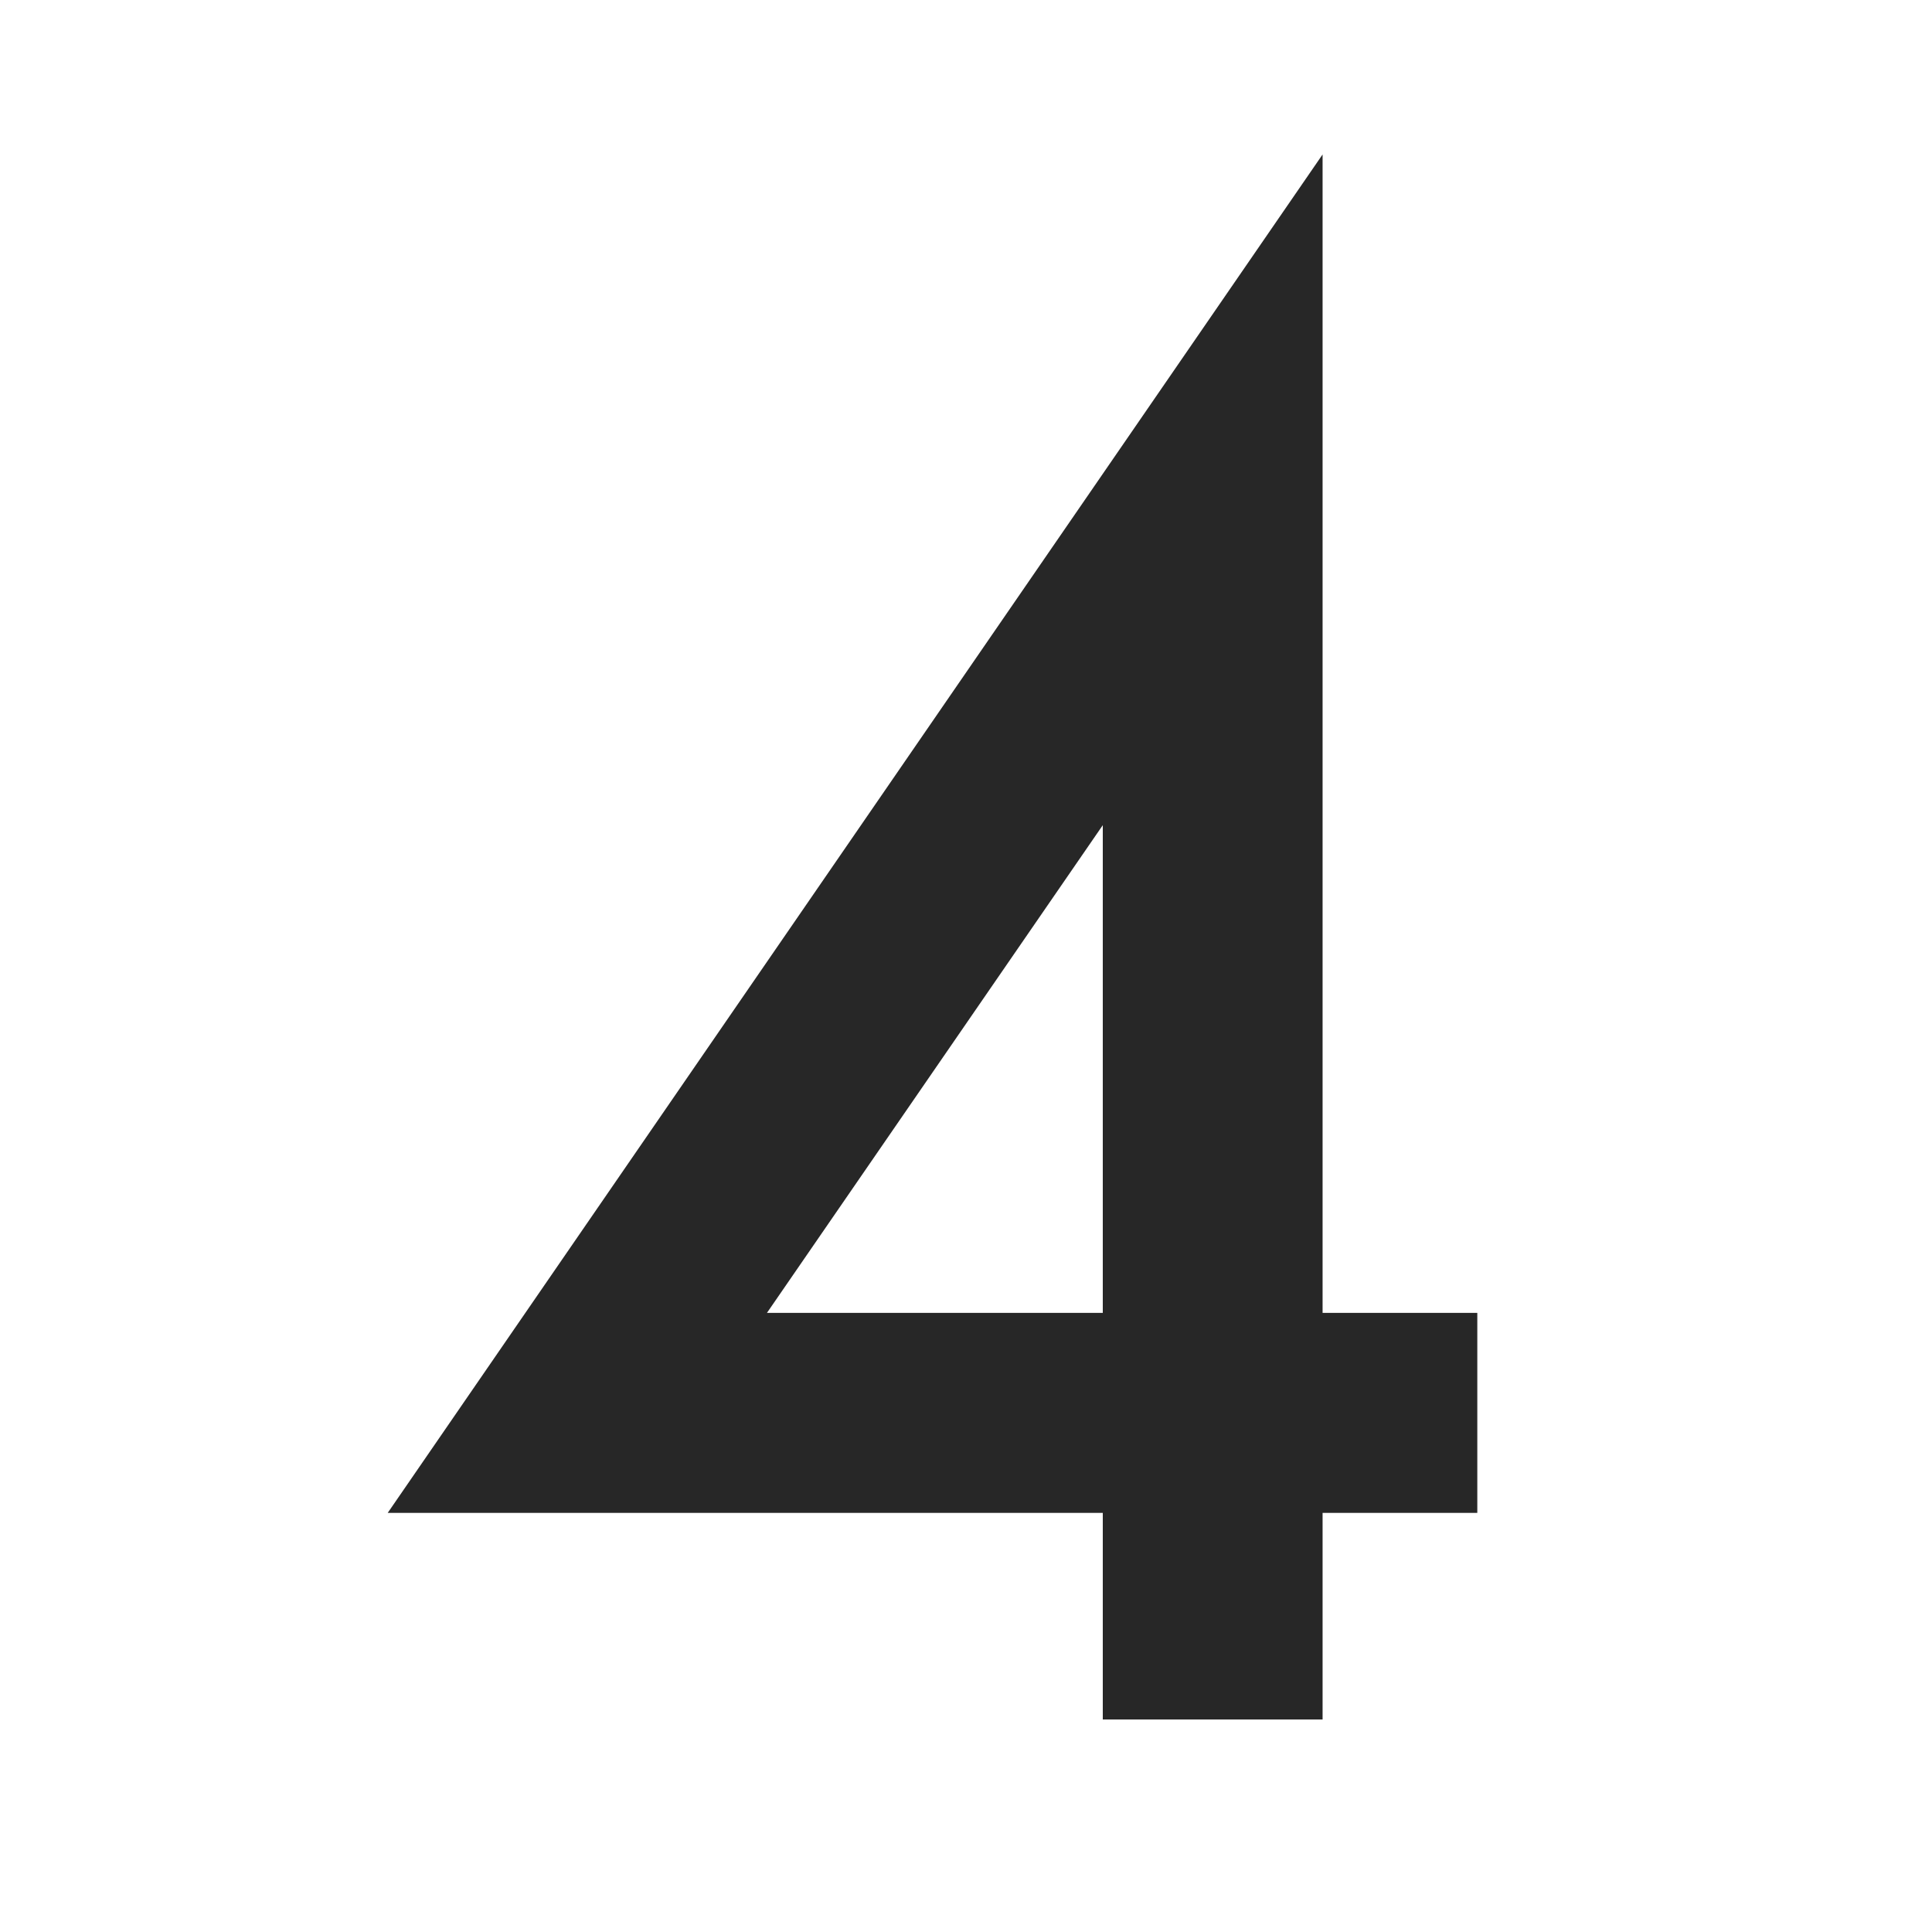
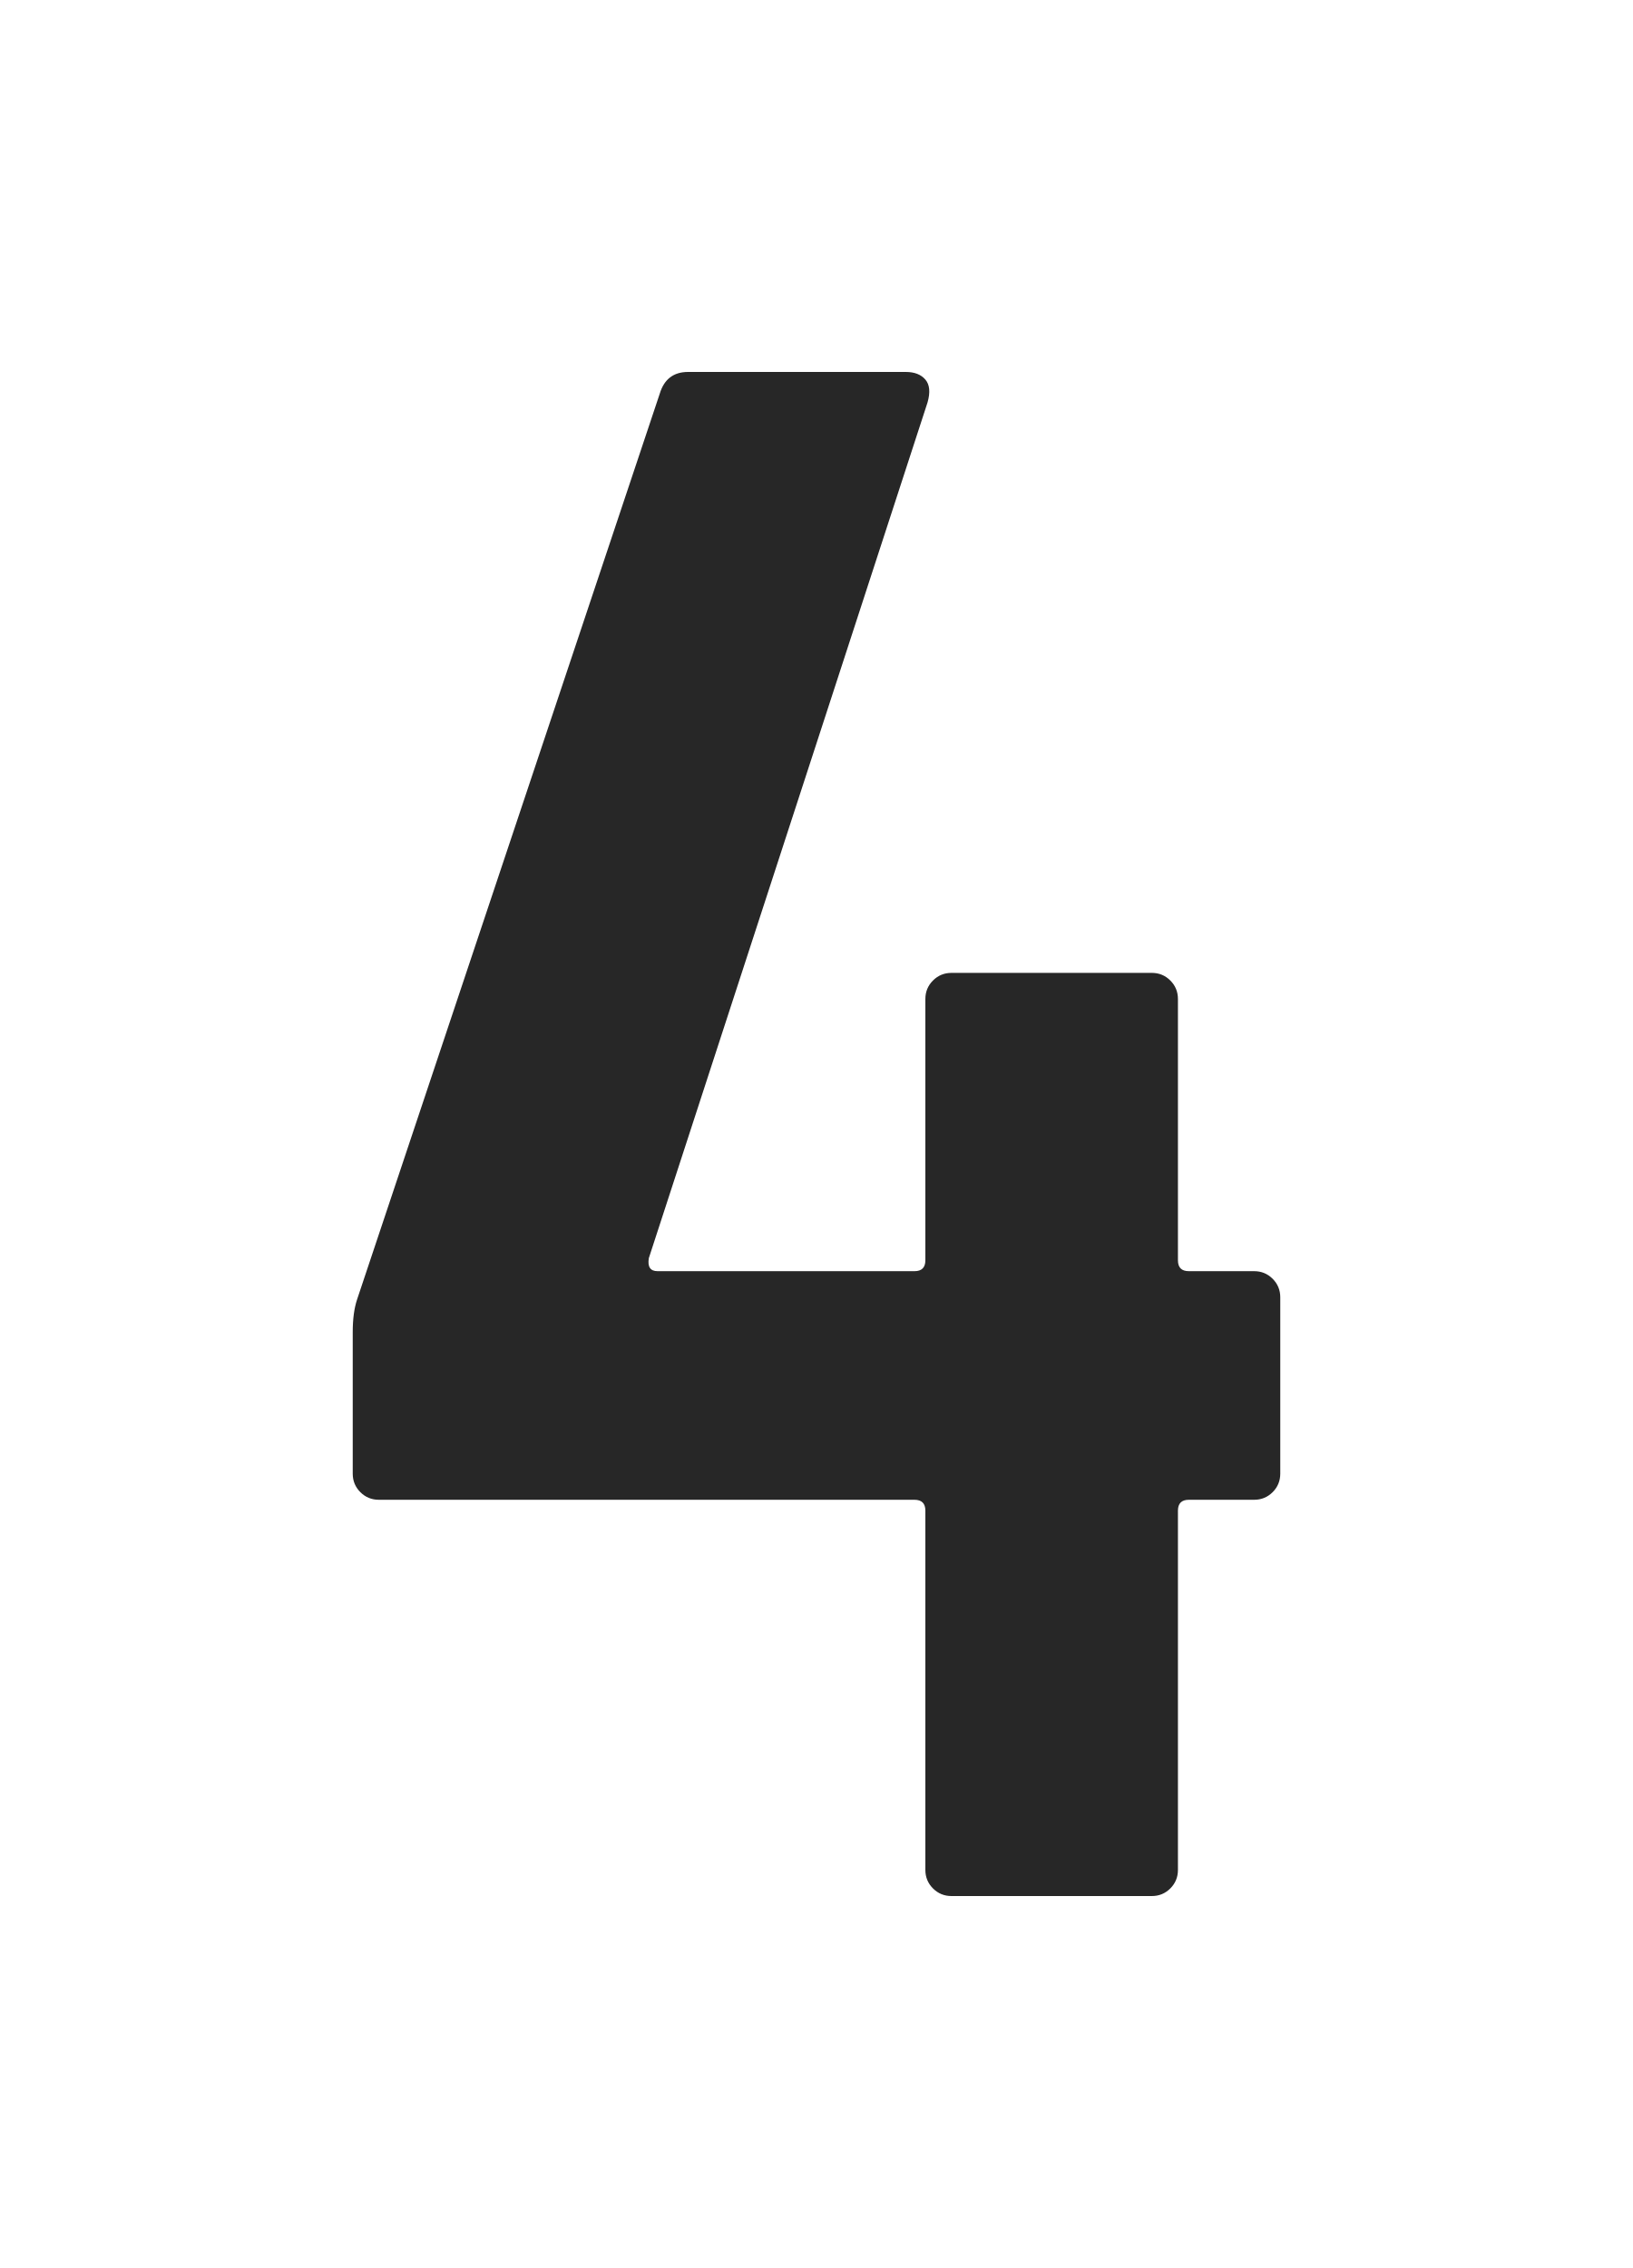
- <svg xmlns="http://www.w3.org/2000/svg" width="100" height="100" version="1.1" viewBox="0 0 100 100">
-   <path fill="#272727" fill-rule="nonzero" stroke="none" stroke-width="1" d="M68.457,89 L68.457,78.307 L76.465,78.307 L76.465,67.955 L68.457,67.955 L68.457,7.994 L20.068,78.307 L57.08,78.307 L57.08,89 L68.457,89 Z M57.08,67.955 L39.697,67.955 L57.08,42.711 L57.08,67.955 Z" />
+ <svg xmlns="http://www.w3.org/2000/svg" width="180" height="250" version="1.1" viewBox="0 0 180 250">
+   <path fill="#272727" fill-rule="nonzero" stroke="none" stroke-width="1" d="M126.96,209 C127.76,209 128.44,208.72 129,208.16 C129.56,207.6 129.84,206.92 129.84,206.12 L129.84,206.12 L129.84,166.52 C129.84,165.72 130.24,165.32 131.04,165.32 L131.04,165.32 L138.24,165.32 C139.04,165.32 139.72,165.04 140.28,164.48 C140.84,163.92 141.12,163.24 141.12,162.44 L141.12,162.44 L141.12,143 C141.12,142.2 140.84,141.52 140.28,140.96 C139.72,140.4 139.04,140.12 138.24,140.12 L138.24,140.12 L131.04,140.12 C130.24,140.12 129.84,139.72 129.84,138.92 L129.84,138.92 L129.84,110.12 C129.84,109.32 129.56,108.64 129,108.08 C128.44,107.52 127.76,107.24 126.96,107.24 L126.96,107.24 L104.88,107.24 C104.08,107.24 103.4,107.52 102.84,108.08 C102.28,108.64 102,109.32 102,110.12 L102,110.12 L102,138.92 C102,139.72 101.6,140.12 100.8,140.12 L100.8,140.12 L72.48,140.12 C71.68,140.12 71.36,139.64 71.52,138.68 L71.52,138.68 L102.24,44.36 C102.56,43.24 102.48,42.4 102,41.84 C101.52,41.28 100.8,41 99.84,41 L99.84,41 L75.84,41 C74.24,41 73.2,41.8 72.72,43.4 L72.72,43.4 L39.36,143.24 C39.04,144.2 38.88,145.4 38.88,146.84 L38.88,146.84 L38.88,162.44 C38.88,163.24 39.16,163.92 39.72,164.48 C40.28,165.04 40.96,165.32 41.76,165.32 L41.76,165.32 L100.8,165.32 C101.6,165.32 102,165.72 102,166.52 L102,166.52 L102,206.12 C102,206.92 102.28,207.6 102.84,208.16 C103.4,208.72 104.08,209 104.88,209 L104.88,209 L126.96,209 Z" />
</svg>
